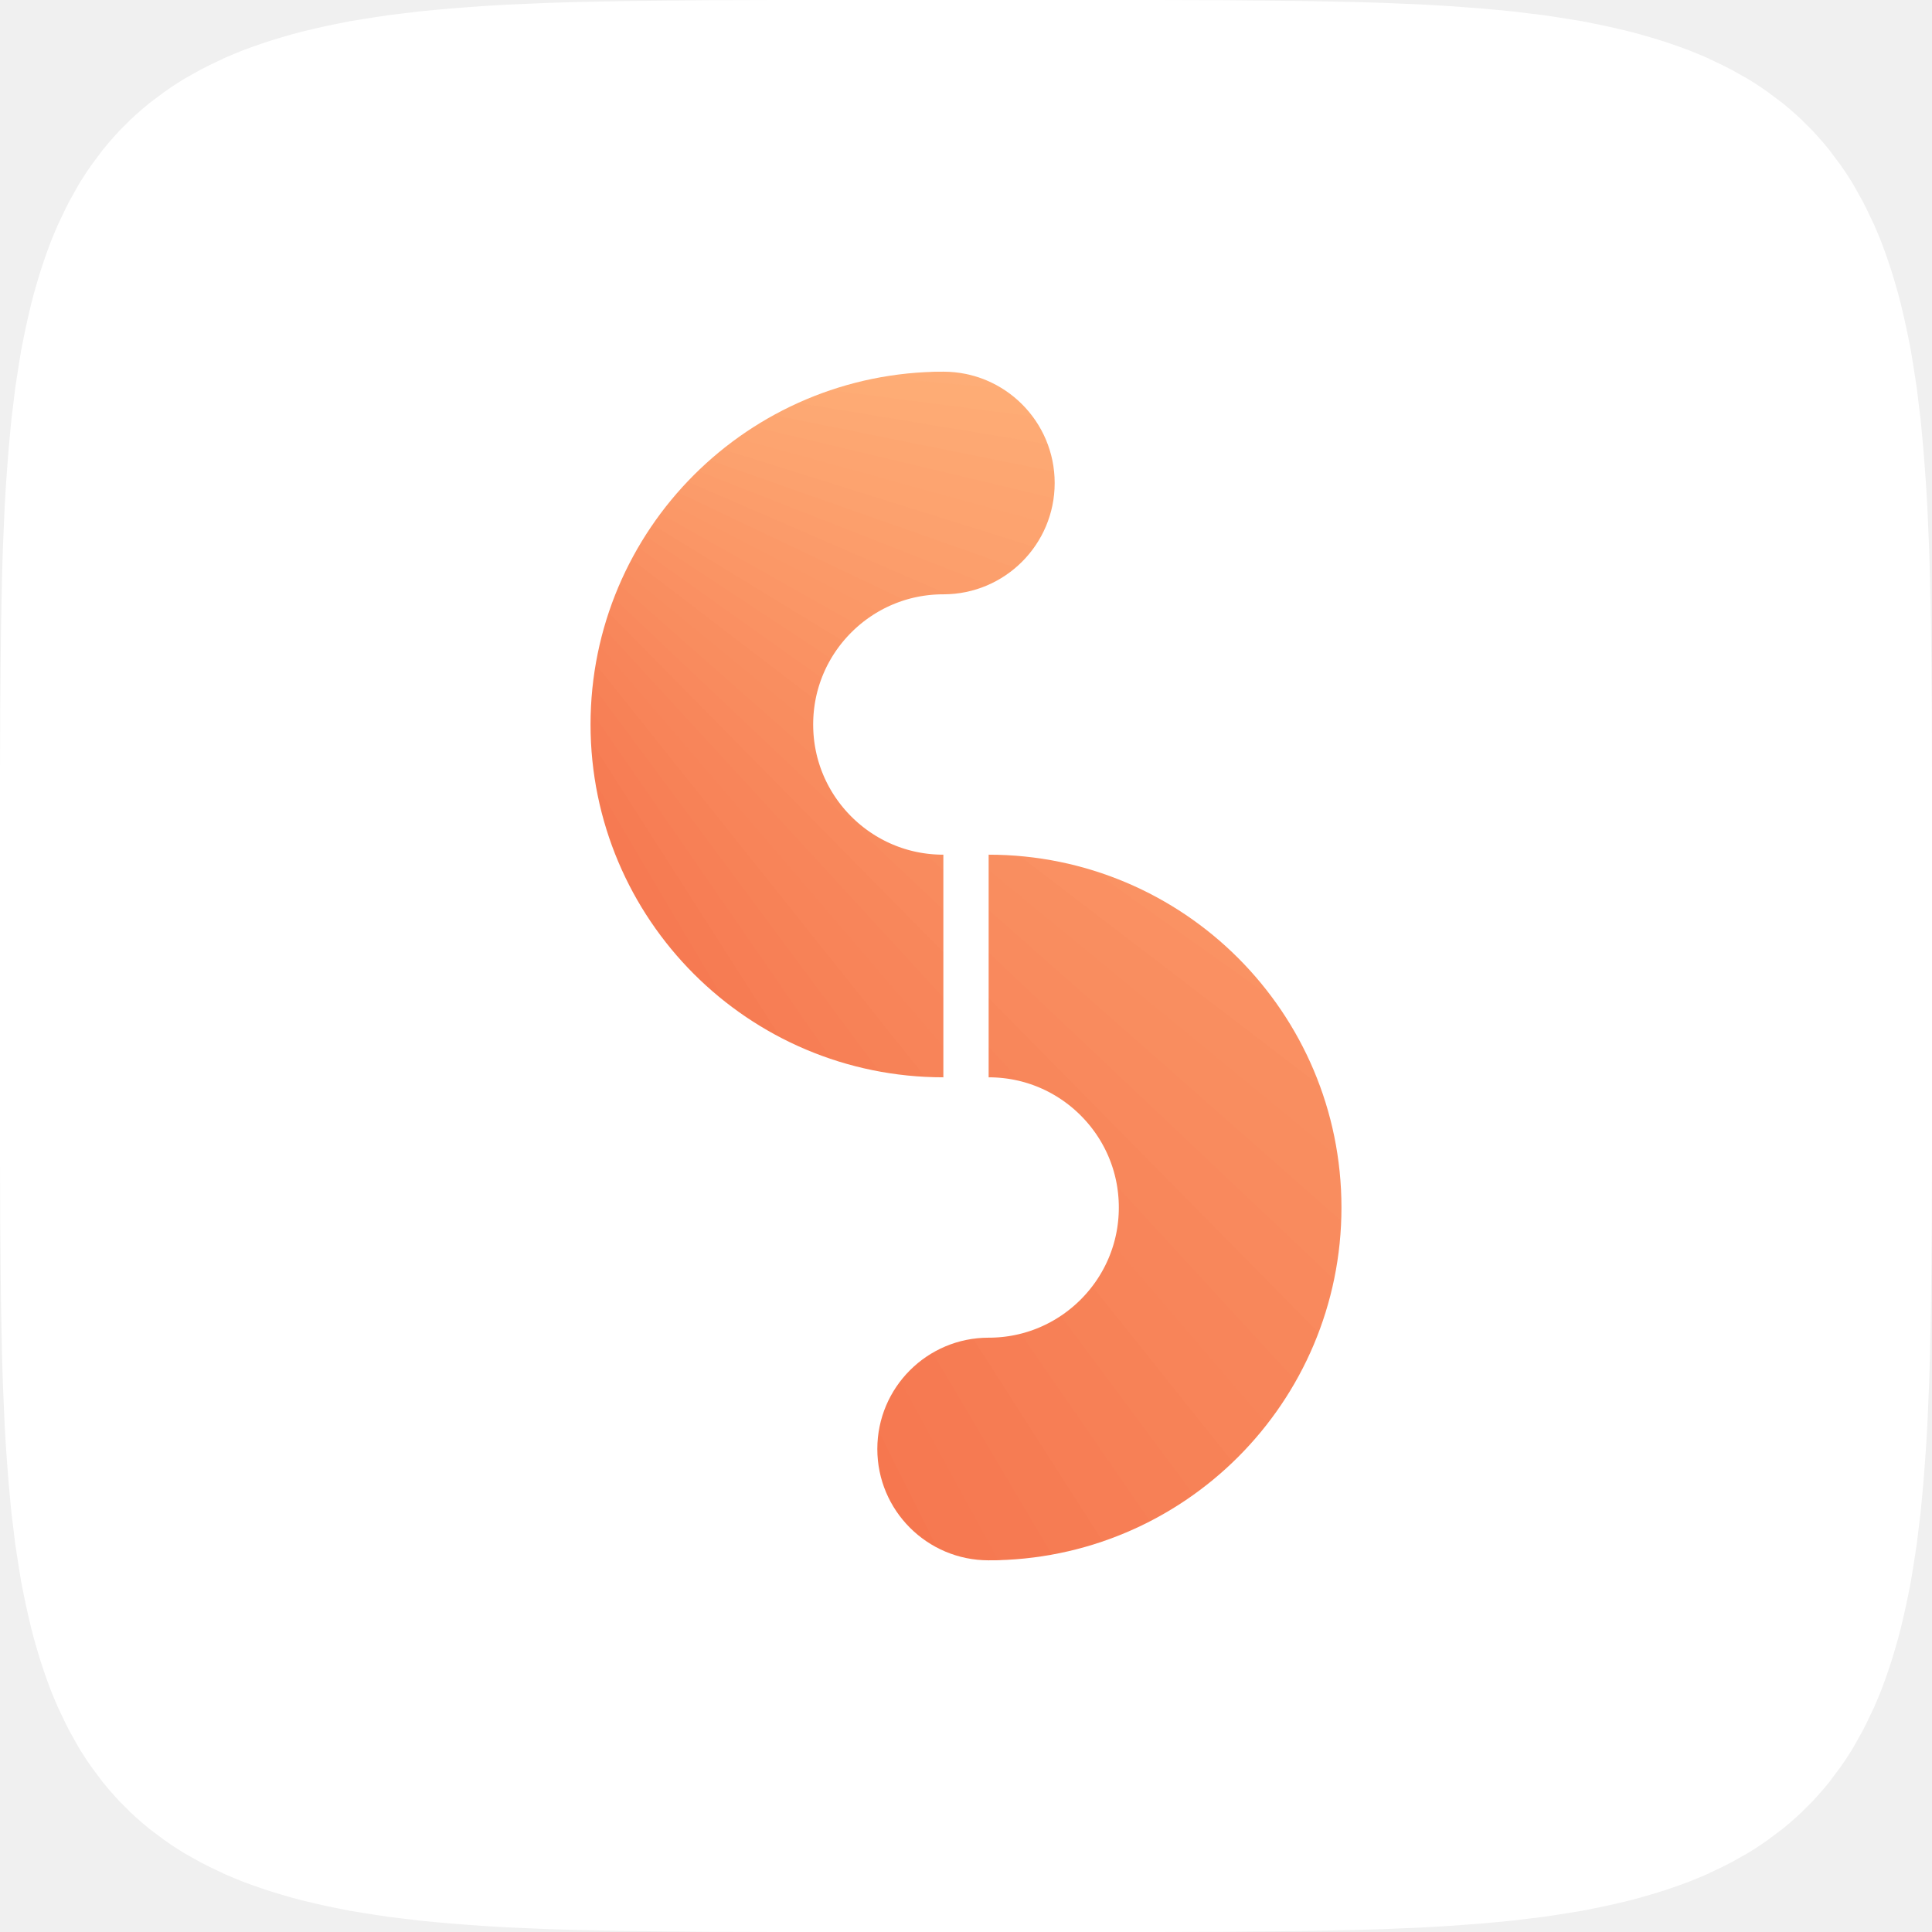
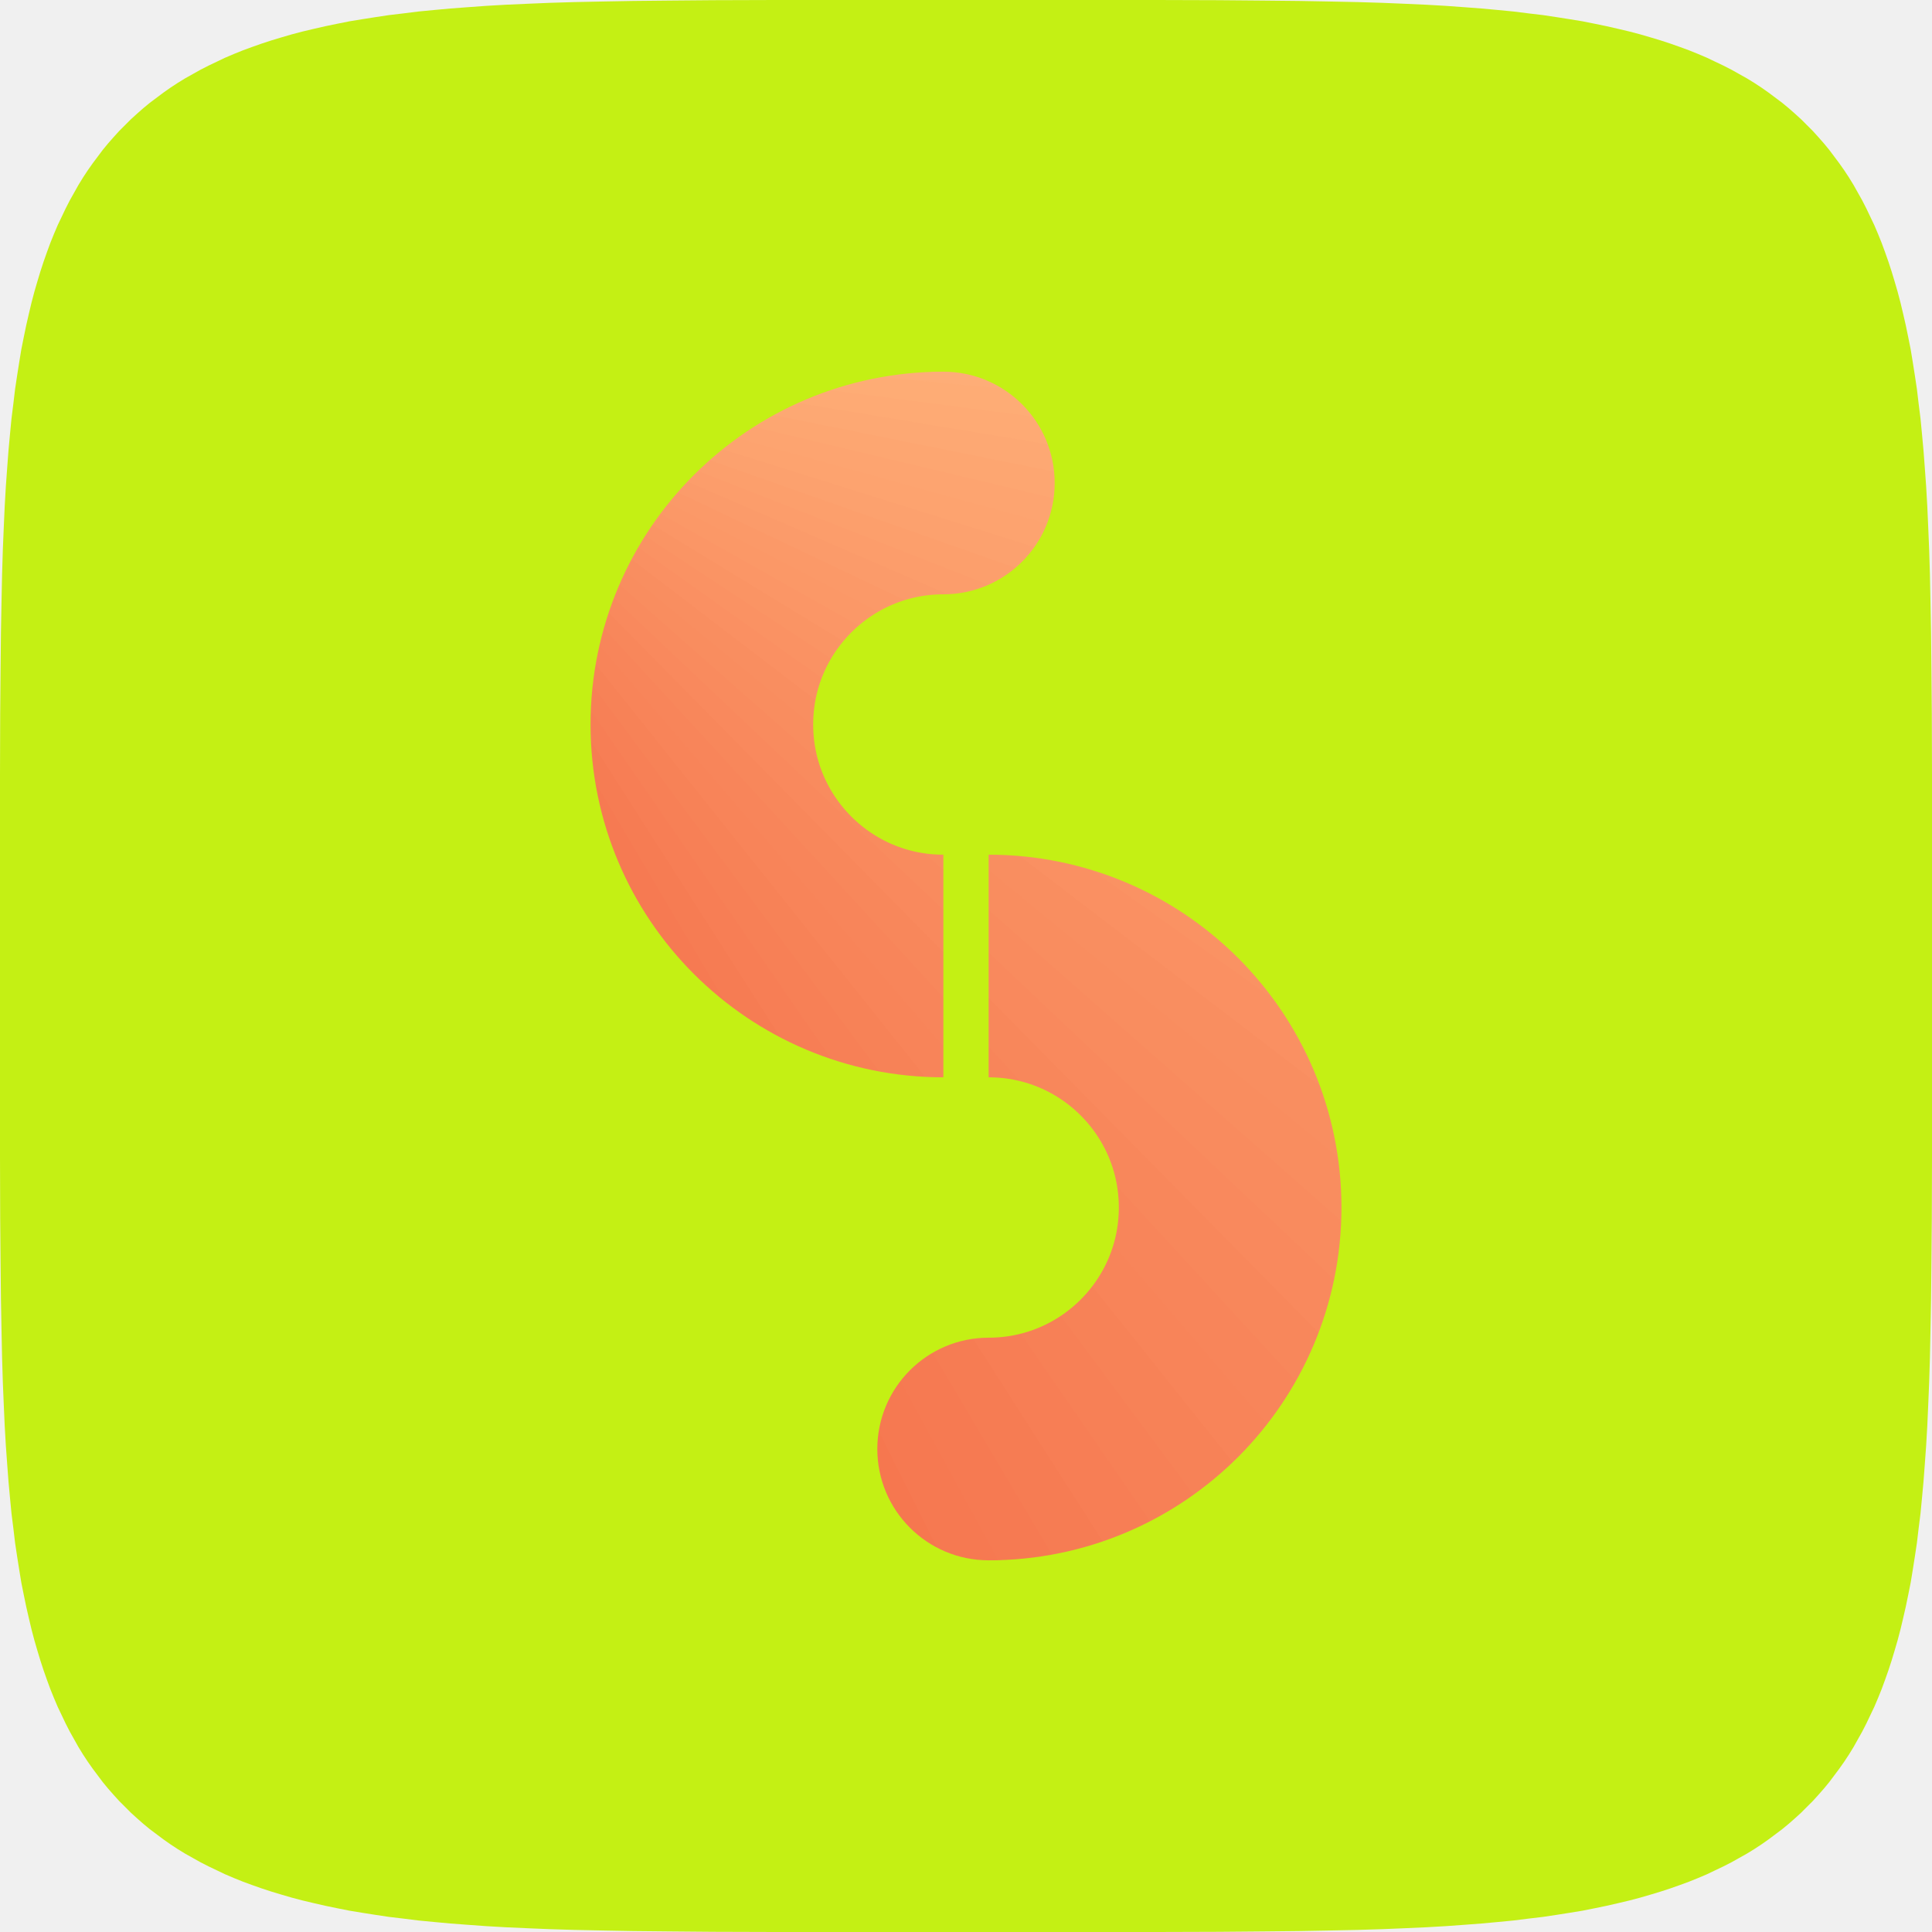
<svg xmlns="http://www.w3.org/2000/svg" width="1024" height="1024" viewBox="0 0 1024 1024">
  <defs>
    <mask id="m-aura-s" maskUnits="userSpaceOnUse" x="0" y="0" width="1024" height="1024">
      <path d="M500 256A128 128 0 0 0 500 512" fill="none" stroke="#fff" stroke-width="118" />
      <path d="M524 512A128 128 0 0 1 524 768" fill="none" stroke="#fff" stroke-width="118" />
      <circle cx="500" cy="256" r="59" fill="#fff" />
      <circle cx="524" cy="768" r="59" fill="#fff" />
    </mask>
  </defs>
-   <path d="M1024.0 512.0L1024.0 613.4L1023.9 645.8L1023.7 669.3L1023.5 688.5L1023.2 704.9L1022.9 719.5L1022.5 732.6L1022.0 744.6L1021.5 755.8L1020.9 766.2L1020.2 775.9L1019.5 785.2L1018.7 793.9L1017.9 802.2L1016.9 810.2L1016.0 817.8L1014.9 825.1L1013.8 832.1L1012.7 838.8L1011.4 845.3L1010.1 851.6L1008.7 857.7L1007.3 863.6L1005.8 869.3L1004.2 874.8L1002.6 880.1L1000.9 885.3L999.1 890.4L997.3 895.3L995.4 900.0L993.4 904.7L991.3 909.1L989.2 913.5L987.0 917.8L984.7 921.9L982.4 926.0L980.0 929.9L977.5 933.7L974.9 937.4L972.2 941.0L969.5 944.6L966.7 948.0L963.8 951.3L960.8 954.6L957.7 957.7L954.6 960.8L951.3 963.8L948.0 966.7L944.6 969.5L941.0 972.2L937.4 974.9L933.7 977.5L929.9 980.0L926.0 982.4L921.9 984.7L917.8 987.0L913.5 989.2L909.1 991.3L904.7 993.4L900.0 995.4L895.3 997.3L890.4 999.1L885.3 1000.9L880.1 1002.6L874.8 1004.2L869.3 1005.8L863.6 1007.3L857.7 1008.7L851.6 1010.1L845.3 1011.4L838.8 1012.7L832.1 1013.8L825.1 1014.9L817.8 1016.0L810.2 1016.9L802.2 1017.9L793.9 1018.7L785.2 1019.5L775.9 1020.2L766.2 1020.9L755.8 1021.5L744.6 1022.0L732.6 1022.5L719.5 1022.9L704.9 1023.2L688.5 1023.5L669.3 1023.7L645.8 1023.9L613.4 1024.0L512.0 1024.0L410.6 1024.0L378.2 1023.9L354.7 1023.7L335.5 1023.5L319.1 1023.2L304.5 1022.9L291.4 1022.5L279.4 1022.0L268.2 1021.5L257.8 1020.9L248.1 1020.2L238.8 1019.5L230.1 1018.7L221.8 1017.9L213.8 1016.9L206.2 1016.0L198.9 1014.9L191.9 1013.8L185.2 1012.7L178.7 1011.4L172.4 1010.1L166.3 1008.7L160.4 1007.3L154.7 1005.8L149.2 1004.2L143.9 1002.6L138.7 1000.9L133.6 999.1L128.7 997.3L124.0 995.4L119.3 993.4L114.9 991.3L110.5 989.2L106.2 987.0L102.1 984.7L98.0 982.4L94.1 980.0L90.3 977.5L86.6 974.9L83.0 972.2L79.4 969.5L76.0 966.7L72.7 963.8L69.4 960.8L66.3 957.7L63.2 954.6L60.2 951.3L57.3 948.0L54.5 944.6L51.8 941.0L49.1 937.4L46.5 933.7L44.0 929.9L41.6 926.0L39.3 921.9L37.0 917.8L34.8 913.5L32.7 909.1L30.6 904.7L28.6 900.0L26.7 895.3L24.9 890.4L23.1 885.3L21.4 880.1L19.8 874.8L18.2 869.3L16.7 863.6L15.3 857.7L13.9 851.6L12.6 845.3L11.3 838.8L10.2 832.1L9.1 825.1L8.0 817.8L7.1 810.2L6.1 802.2L5.3 793.9L4.5 785.2L3.8 775.9L3.1 766.2L2.5 755.8L2.0 744.6L1.5 732.6L1.1 719.5L0.8 704.9L0.5 688.5L0.3 669.3L0.1 645.8L0.0 613.4L0.0 512.0L0.0 410.6L0.1 378.2L0.3 354.7L0.5 335.5L0.8 319.1L1.1 304.5L1.5 291.4L2.0 279.4L2.5 268.2L3.1 257.8L3.8 248.1L4.5 238.8L5.3 230.1L6.1 221.8L7.1 213.8L8.0 206.2L9.1 198.9L10.2 191.9L11.3 185.2L12.6 178.7L13.9 172.4L15.3 166.3L16.7 160.4L18.2 154.7L19.8 149.2L21.4 143.9L23.1 138.7L24.9 133.6L26.7 128.7L28.6 124.0L30.6 119.3L32.7 114.9L34.8 110.5L37.0 106.2L39.3 102.1L41.6 98.0L44.0 94.1L46.5 90.3L49.1 86.6L51.8 83.0L54.5 79.4L57.3 76.0L60.2 72.7L63.2 69.4L66.3 66.3L69.4 63.2L72.7 60.2L76.0 57.3L79.4 54.5L83.0 51.8L86.6 49.1L90.3 46.5L94.1 44.0L98.0 41.6L102.1 39.3L106.2 37.0L110.5 34.8L114.9 32.7L119.3 30.6L124.0 28.6L128.7 26.7L133.6 24.9L138.7 23.1L143.9 21.4L149.2 19.8L154.7 18.2L160.4 16.7L166.3 15.3L172.4 13.9L178.7 12.6L185.2 11.3L191.9 10.2L198.9 9.1L206.2 8.0L213.8 7.1L221.8 6.1L230.1 5.3L238.8 4.5L248.1 3.8L257.8 3.1L268.2 2.5L279.4 2.0L291.4 1.5L304.5 1.1L319.1 0.8L335.5 0.5L354.7 0.3L378.2 0.1L410.6 0.0L512.0 0.0L613.4 0.0L645.8 0.1L669.3 0.3L688.5 0.5L704.9 0.8L719.5 1.1L732.6 1.5L744.6 2.0L755.8 2.5L766.2 3.1L775.9 3.8L785.2 4.5L793.9 5.3L802.2 6.1L810.2 7.1L817.8 8.0L825.1 9.1L832.1 10.2L838.8 11.3L845.3 12.6L851.6 13.9L857.7 15.3L863.6 16.7L869.3 18.2L874.8 19.8L880.1 21.4L885.3 23.1L890.4 24.9L895.3 26.7L900.0 28.6L904.7 30.6L909.1 32.7L913.5 34.8L917.8 37.0L921.9 39.3L926.0 41.6L929.9 44.0L933.7 46.5L937.4 49.1L941.0 51.8L944.6 54.5L948.0 57.3L951.3 60.2L954.6 63.2L957.7 66.3L960.8 69.4L963.8 72.7L966.7 76.0L969.5 79.4L972.2 83.0L974.9 86.6L977.5 90.3L980.0 94.1L982.4 98.0L984.7 102.1L987.0 106.2L989.2 110.5L991.3 114.9L993.4 119.3L995.4 124.0L997.3 128.7L999.1 133.6L1000.9 138.7L1002.6 143.9L1004.2 149.2L1005.8 154.7L1007.3 160.4L1008.7 166.3L1010.1 172.4L1011.4 178.7L1012.7 185.2L1013.8 191.9L1014.9 198.9L1016.0 206.2L1016.9 213.8L1017.9 221.8L1018.7 230.1L1019.5 238.8L1020.2 248.1L1020.9 257.8L1021.5 268.2L1022.0 279.4L1022.5 291.4L1022.9 304.5L1023.2 319.1L1023.5 335.5L1023.7 354.7L1023.9 378.2L1024.0 410.6Z" fill="#FFFFFF" />
+   <path d="M1024.0 512.0L1024.0 613.4L1023.9 645.8L1023.7 669.3L1023.5 688.5L1023.2 704.9L1022.9 719.5L1022.5 732.6L1022.0 744.6L1021.5 755.8L1020.9 766.2L1020.2 775.9L1019.5 785.2L1018.7 793.9L1017.9 802.2L1016.9 810.2L1016.0 817.8L1014.9 825.1L1013.8 832.1L1012.7 838.8L1011.4 845.3L1010.1 851.6L1008.7 857.7L1007.3 863.6L1005.8 869.3L1004.2 874.8L1002.6 880.1L1000.9 885.3L999.1 890.4L997.3 895.3L995.4 900.0L993.4 904.7L991.3 909.1L989.2 913.5L987.0 917.8L984.7 921.9L982.4 926.0L980.0 929.9L977.5 933.7L974.9 937.4L972.2 941.0L969.5 944.6L966.7 948.0L963.8 951.3L960.8 954.6L957.7 957.7L954.6 960.8L951.3 963.8L948.0 966.7L944.6 969.5L941.0 972.2L937.4 974.9L933.7 977.5L929.9 980.0L926.0 982.4L921.9 984.7L917.8 987.0L913.5 989.2L909.1 991.3L904.7 993.4L900.0 995.4L895.3 997.3L890.4 999.1L885.3 1000.9L880.1 1002.6L874.8 1004.2L869.3 1005.8L863.6 1007.3L857.7 1008.7L851.6 1010.1L845.3 1011.4L838.8 1012.7L832.1 1013.8L825.1 1014.9L817.8 1016.0L810.2 1016.9L802.2 1017.9L793.9 1018.7L785.2 1019.5L775.9 1020.2L766.2 1020.9L755.8 1021.5L744.6 1022.0L732.6 1022.5L719.5 1022.9L704.9 1023.2L688.5 1023.5L669.3 1023.7L645.8 1023.9L613.4 1024.0L512.0 1024.0L410.6 1024.0L378.2 1023.9L354.7 1023.7L335.5 1023.5L319.1 1023.2L304.5 1022.9L291.4 1022.5L279.4 1022.0L268.2 1021.5L257.8 1020.9L248.1 1020.2L238.8 1019.5L230.1 1018.7L221.8 1017.9L213.8 1016.9L206.2 1016.0L198.9 1014.9L191.9 1013.8L185.2 1012.7L178.7 1011.4L172.4 1010.1L166.3 1008.7L160.4 1007.3L154.7 1005.8L149.2 1004.2L143.9 1002.6L138.7 1000.9L133.6 999.1L128.7 997.3L124.0 995.4L119.3 993.4L114.9 991.3L110.5 989.2L106.2 987.0L102.1 984.7L98.0 982.4L94.1 980.0L90.3 977.5L86.6 974.9L83.0 972.2L79.4 969.5L76.0 966.7L72.7 963.8L69.4 960.8L66.3 957.7L63.2 954.6L60.2 951.3L57.3 948.0L54.5 944.6L51.8 941.0L49.1 937.4L46.5 933.7L44.0 929.9L41.6 926.0L39.3 921.9L37.0 917.8L34.8 913.5L32.7 909.1L30.6 904.7L28.6 900.0L26.7 895.3L24.9 890.4L23.1 885.3L21.4 880.1L19.8 874.8L18.2 869.3L16.7 863.6L15.3 857.7L13.9 851.6L12.6 845.3L11.3 838.8L10.2 832.1L9.1 825.1L8.0 817.8L7.1 810.2L6.1 802.2L5.3 793.9L4.5 785.2L3.8 775.9L3.1 766.2L2.5 755.8L2.0 744.6L1.5 732.6L1.1 719.5L0.8 704.9L0.5 688.5L0.3 669.3L0.1 645.8L0.0 613.4L0.0 512.0L0.0 410.6L0.1 378.2L0.3 354.7L0.5 335.5L0.8 319.1L1.1 304.5L1.5 291.4L2.0 279.4L2.5 268.2L3.1 257.8L3.8 248.1L4.5 238.8L5.3 230.1L6.1 221.8L7.1 213.8L8.0 206.2L9.1 198.9L10.2 191.9L11.3 185.2L12.6 178.7L13.9 172.4L15.3 166.3L16.7 160.4L18.2 154.7L19.8 149.2L21.4 143.9L23.1 138.7L24.9 133.6L26.7 128.7L28.6 124.0L30.6 119.3L32.7 114.9L34.8 110.5L37.0 106.2L39.3 102.1L41.6 98.0L44.0 94.1L46.5 90.3L49.1 86.6L51.8 83.0L54.5 79.4L57.3 76.0L60.2 72.7L63.2 69.4L66.3 66.3L69.4 63.2L72.7 60.2L76.0 57.3L79.4 54.5L83.0 51.8L86.6 49.1L90.3 46.5L94.1 44.0L98.0 41.6L102.1 39.3L106.2 37.0L110.5 34.8L114.9 32.7L119.3 30.6L124.0 28.6L128.7 26.7L133.6 24.9L138.7 23.1L143.9 21.4L149.2 19.8L154.7 18.2L160.4 16.7L166.3 15.3L172.4 13.9L178.7 12.6L185.2 11.3L191.9 10.2L198.9 9.1L206.2 8.0L213.8 7.1L221.8 6.1L230.1 5.3L238.8 4.5L248.1 3.8L257.8 3.1L268.2 2.5L279.4 2.0L291.4 1.5L304.5 1.1L319.1 0.8L335.5 0.5L354.7 0.3L378.2 0.1L410.6 0.0L512.0 0.0L613.4 0.0L645.8 0.1L669.3 0.3L688.5 0.5L704.9 0.8L719.5 1.1L732.6 1.5L744.6 2.0L755.8 2.5L766.2 3.1L775.9 3.8L785.2 4.5L793.9 5.3L802.2 6.1L810.2 7.1L817.8 8.0L825.1 9.1L832.1 10.2L838.8 11.3L845.3 12.6L851.6 13.9L857.7 15.3L863.6 16.7L869.3 18.2L874.8 19.8L880.1 21.4L885.3 23.1L890.4 24.9L895.3 26.7L900.0 28.6L904.7 30.6L909.1 32.7L913.5 34.8L917.8 37.0L921.9 39.3L926.0 41.6L929.9 44.0L933.7 46.5L937.4 49.1L941.0 51.8L944.6 54.5L948.0 57.3L951.3 60.2L954.6 63.2L957.7 66.3L960.8 69.4L963.8 72.7L966.7 76.0L969.5 79.4L972.2 83.0L974.9 86.6L977.5 90.3L980.0 94.1L982.4 98.0L984.7 102.1L987.0 106.2L989.2 110.5L991.3 114.9L993.4 119.3L995.4 124.0L997.3 128.7L999.1 133.6L1000.9 138.7L1002.6 143.9L1004.2 149.2L1005.8 154.7L1007.3 160.4L1008.7 166.3L1010.1 172.4L1011.4 178.7L1012.7 185.2L1013.8 191.9L1014.9 198.9L1016.0 206.2L1016.9 213.8L1017.9 221.8L1018.7 230.1L1019.5 238.8L1020.2 248.1L1020.9 257.8L1021.5 268.2L1022.0 279.4L1022.5 291.4L1022.9 304.5L1023.2 319.1L1023.5 335.5L1023.7 354.7L1023.9 378.2L1024.0 410.6Z" fill="#C4F014" />
  <g mask="url(#m-aura-s)">
    <rect x="-1024" y="-1024" width="3072" height="3072" fill="#f2603f" />
    <path d="M172 172L1707.9 155.9L1706.4 241.7Z" fill="#ffb179" />
    <path d="M172 172L1707.5 209.5L1703.1 295.2Z" fill="#ffaf78" />
    <path d="M172 172L1705.3 263.1L1697.8 348.5Z" fill="#fead77" />
    <path d="M172 172L1701.2 316.6L1690.7 401.7Z" fill="#feac75" />
    <path d="M172 172L1695.2 369.8L1681.8 454.5Z" fill="#feaa74" />
    <path d="M172 172L1687.4 422.9L1671.0 507.1Z" fill="#fda873" />
    <path d="M172 172L1677.7 475.6L1658.4 559.2Z" fill="#fda671" />
    <path d="M172 172L1666.2 528.0L1644.0 610.8Z" fill="#fda470" />
    <path d="M172 172L1652.9 579.9L1627.8 661.9Z" fill="#fda36f" />
    <path d="M172 172L1637.7 631.3L1609.8 712.4Z" fill="#fca16e" />
    <path d="M172 172L1620.8 682.2L1590.1 762.3Z" fill="#fc9f6c" />
    <path d="M172 172L1602.1 732.5L1568.6 811.4Z" fill="#fc9d6b" />
    <path d="M172 172L1581.7 782.0L1545.4 859.8Z" fill="#fb9b6a" />
    <path d="M172 172L1559.5 830.8L1520.6 907.3Z" fill="#fb9968" />
    <path d="M172 172L1535.7 878.9L1494.1 953.9Z" fill="#fb9867" />
    <path d="M172 172L1510.2 926.0L1466.0 999.6Z" fill="#fb9666" />
    <path d="M172 172L1483.1 972.3L1436.3 1044.2Z" fill="#fa9464" />
    <path d="M172 172L1454.3 1017.5L1405.1 1087.8Z" fill="#fa9263" />
    <path d="M172 172L1424.0 1061.8L1372.4 1130.3Z" fill="#fa9062" />
    <path d="M172 172L1392.2 1104.9L1338.2 1171.6Z" fill="#f98e60" />
    <path d="M172 172L1358.9 1146.9L1302.6 1211.7Z" fill="#f98d5f" />
    <path d="M172 172L1324.2 1187.8L1265.7 1250.5Z" fill="#f98b5e" />
    <path d="M172 172L1288.0 1227.4L1227.4 1288.0Z" fill="#f9895d" />
    <path d="M172 172L1250.5 1265.7L1187.8 1324.2Z" fill="#f8875b" />
    <path d="M172 172L1211.7 1302.6L1146.9 1358.9Z" fill="#f8855a" />
    <path d="M172 172L1171.6 1338.2L1104.9 1392.2Z" fill="#f88459" />
    <path d="M172 172L1130.3 1372.4L1061.8 1424.0Z" fill="#f78257" />
    <path d="M172 172L1087.8 1405.1L1017.5 1454.3Z" fill="#f78056" />
    <path d="M172 172L1044.2 1436.3L972.3 1483.1Z" fill="#f77e55" />
    <path d="M172 172L999.6 1466.0L926.0 1510.2Z" fill="#f67c53" />
    <path d="M172 172L953.9 1494.1L878.9 1535.7Z" fill="#f67a52" />
    <path d="M172 172L907.3 1520.6L830.8 1559.5Z" fill="#f67951" />
    <path d="M172 172L859.8 1545.4L782.0 1581.7Z" fill="#f6774f" />
    <path d="M172 172L811.4 1568.6L732.5 1602.1Z" fill="#f5754e" />
    <path d="M172 172L762.3 1590.1L682.2 1620.8Z" fill="#f5734d" />
    <path d="M172 172L712.4 1609.8L631.3 1637.7Z" fill="#f5714b" />
    <path d="M172 172L661.9 1627.8L579.9 1652.9Z" fill="#f46f4a" />
    <path d="M172 172L610.8 1644.0L528.0 1666.2Z" fill="#f46e49" />
    <path d="M172 172L559.2 1658.4L475.6 1677.7Z" fill="#f46c48" />
    <path d="M172 172L507.1 1671.0L422.9 1687.4Z" fill="#f46a46" />
    <path d="M172 172L454.5 1681.8L369.8 1695.2Z" fill="#f36845" />
    <path d="M172 172L401.7 1690.7L316.6 1701.2Z" fill="#f36644" />
    <path d="M172 172L348.5 1697.8L263.1 1705.3Z" fill="#f36542" />
    <path d="M172 172L295.2 1703.1L209.5 1707.5Z" fill="#f26341" />
    <path d="M172 172L241.7 1706.4L155.9 1707.9Z" fill="#f26140" />
    <path d="M172 172L188.1 1707.9L102.3 1706.4Z" fill="#f2603f" />
    <path d="M172 172L134.5 1707.5L48.8 1703.1Z" fill="#f2603f" />
    <path d="M172 172L80.9 1705.3L-4.5 1697.8Z" fill="#f2603f" />
    <path d="M172 172L27.4 1701.2L-57.7 1690.7Z" fill="#f2603f" />
    <path d="M172 172L-25.8 1695.2L-110.5 1681.8Z" fill="#f2603f" />
    <path d="M172 172L-78.9 1687.4L-163.1 1671.0Z" fill="#f2603f" />
    <path d="M172 172L-131.6 1677.7L-215.2 1658.4Z" fill="#f2603f" />
    <path d="M172 172L-184.0 1666.2L-266.8 1644.0Z" fill="#f2603f" />
    <path d="M172 172L-235.9 1652.9L-317.9 1627.8Z" fill="#f2603f" />
    <path d="M172 172L-287.3 1637.7L-368.4 1609.8Z" fill="#f2603f" />
    <path d="M172 172L-338.2 1620.8L-418.3 1590.1Z" fill="#f2603f" />
    <path d="M172 172L-388.5 1602.1L-467.4 1568.6Z" fill="#f2603f" />
    <path d="M172 172L-438.0 1581.7L-515.8 1545.4Z" fill="#f2603f" />
    <path d="M172 172L-486.8 1559.5L-563.3 1520.6Z" fill="#f2603f" />
    <path d="M172 172L-534.9 1535.7L-609.9 1494.1Z" fill="#f2603f" />
    <path d="M172 172L-582.0 1510.2L-655.6 1466.0Z" fill="#f2603f" />
    <path d="M172 172L-628.3 1483.1L-700.2 1436.3Z" fill="#f2603f" />
    <path d="M172 172L-673.5 1454.3L-743.8 1405.1Z" fill="#f2603f" />
    <path d="M172 172L-717.8 1424.0L-786.3 1372.4Z" fill="#f2603f" />
    <path d="M172 172L-760.9 1392.2L-827.6 1338.2Z" fill="#f2603f" />
    <path d="M172 172L-802.9 1358.9L-867.7 1302.6Z" fill="#f2603f" />
    <path d="M172 172L-843.8 1324.2L-906.5 1265.7Z" fill="#f2603f" />
    <path d="M172 172L-883.4 1288.0L-944.0 1227.4Z" fill="#f2603f" />
    <path d="M172 172L-921.7 1250.5L-980.2 1187.8Z" fill="#f2603f" />
    <path d="M172 172L-958.6 1211.7L-1014.9 1146.9Z" fill="#f2603f" />
    <path d="M172 172L-994.2 1171.6L-1048.2 1104.9Z" fill="#f2603f" />
    <path d="M172 172L-1028.4 1130.3L-1080.0 1061.8Z" fill="#f2603f" />
    <path d="M172 172L-1061.1 1087.8L-1110.3 1017.5Z" fill="#f2603f" />
    <path d="M172 172L-1092.3 1044.2L-1139.1 972.3Z" fill="#f2603f" />
    <path d="M172 172L-1122.0 999.6L-1166.2 926.0Z" fill="#f2603f" />
    <path d="M172 172L-1150.1 953.9L-1191.7 878.9Z" fill="#f2603f" />
    <path d="M172 172L-1176.6 907.3L-1215.5 830.8Z" fill="#f2603f" />
    <path d="M172 172L-1201.4 859.8L-1237.7 782.0Z" fill="#f2603f" />
    <path d="M172 172L-1224.6 811.4L-1258.1 732.5Z" fill="#f2603f" />
    <path d="M172 172L-1246.1 762.3L-1276.8 682.2Z" fill="#f2603f" />
    <path d="M172 172L-1265.8 712.4L-1293.7 631.3Z" fill="#f2603f" />
    <path d="M172 172L-1283.8 661.9L-1308.9 579.9Z" fill="#f2603f" />
    <path d="M172 172L-1300.0 610.8L-1322.2 528.0Z" fill="#f2603f" />
    <path d="M172 172L-1314.4 559.2L-1333.7 475.6Z" fill="#f2603f" />
    <path d="M172 172L-1327.0 507.1L-1343.4 422.9Z" fill="#f2603f" />
    <path d="M172 172L-1337.8 454.5L-1351.2 369.8Z" fill="#f2603f" />
    <path d="M172 172L-1346.7 401.7L-1357.2 316.6Z" fill="#f2603f" />
    <path d="M172 172L-1353.8 348.5L-1361.3 263.1Z" fill="#f2603f" />
    <path d="M172 172L-1359.1 295.2L-1363.5 209.5Z" fill="#f2603f" />
    <path d="M172 172L-1362.4 241.7L-1363.9 155.9Z" fill="#f2603f" />
    <path d="M172 172L-1363.9 188.1L-1362.4 102.3Z" fill="#f2613f" />
    <path d="M172 172L-1363.5 134.5L-1359.1 48.8Z" fill="#f26240" />
    <path d="M172 172L-1361.3 80.9L-1353.8 -4.5Z" fill="#f36341" />
    <path d="M172 172L-1357.2 27.4L-1346.7 -57.7Z" fill="#f36441" />
    <path d="M172 172L-1351.2 -25.8L-1337.8 -110.5Z" fill="#f36542" />
    <path d="M172 172L-1343.4 -78.9L-1327.0 -163.1Z" fill="#f46643" />
    <path d="M172 172L-1333.7 -131.6L-1314.4 -215.2Z" fill="#f46743" />
    <path d="M172 172L-1322.2 -184.0L-1300.0 -266.8Z" fill="#f46844" />
    <path d="M172 172L-1308.9 -235.9L-1283.8 -317.9Z" fill="#f46944" />
    <path d="M172 172L-1293.7 -287.3L-1265.8 -368.4Z" fill="#f56a45" />
    <path d="M172 172L-1276.8 -338.2L-1246.1 -418.3Z" fill="#f56b46" />
    <path d="M172 172L-1258.1 -388.5L-1224.6 -467.4Z" fill="#f56c46" />
    <path d="M172 172L-1237.7 -438.0L-1201.4 -515.8Z" fill="#f66d47" />
    <path d="M172 172L-1215.5 -486.8L-1176.6 -563.3Z" fill="#f66e48" />
    <path d="M172 172L-1191.7 -534.9L-1150.1 -609.9Z" fill="#f66f48" />
    <path d="M172 172L-1166.2 -582.0L-1122.0 -655.6Z" fill="#f67049" />
    <path d="M172 172L-1139.1 -628.3L-1092.3 -700.2Z" fill="#f7714a" />
    <path d="M172 172L-1110.3 -673.5L-1061.1 -743.8Z" fill="#f7724a" />
    <path d="M172 172L-1080.0 -717.8L-1028.4 -786.3Z" fill="#f7734b" />
    <path d="M172 172L-1048.2 -760.9L-994.2 -827.6Z" fill="#f8744c" />
    <path d="M172 172L-1014.9 -802.9L-958.6 -867.7Z" fill="#f8754c" />
    <path d="M172 172L-980.2 -843.8L-921.7 -906.5Z" fill="#f8764d" />
    <path d="M172 172L-944.0 -883.4L-883.4 -944.0Z" fill="#f9774e" />
    <path d="M172 172L-906.5 -921.7L-843.8 -980.2Z" fill="#f9784e" />
    <path d="M172 172L-867.7 -958.6L-802.9 -1014.9Z" fill="#f9794f" />
    <path d="M172 172L-827.6 -994.2L-760.9 -1048.2Z" fill="#f97a4f" />
    <path d="M172 172L-786.3 -1028.4L-717.8 -1080.0Z" fill="#fa7b50" />
    <path d="M172 172L-743.8 -1061.1L-673.5 -1110.3Z" fill="#fa7c51" />
    <path d="M172 172L-700.2 -1092.3L-628.3 -1139.1Z" fill="#fa7d51" />
    <path d="M172 172L-655.6 -1122.0L-582.0 -1166.2Z" fill="#fb7e52" />
    <path d="M172 172L-609.9 -1150.1L-534.9 -1191.7Z" fill="#fb7f53" />
    <path d="M172 172L-563.3 -1176.6L-486.8 -1215.5Z" fill="#fb8053" />
    <path d="M172 172L-515.8 -1201.4L-438.0 -1237.7Z" fill="#fb8154" />
    <path d="M172 172L-467.4 -1224.6L-388.5 -1258.1Z" fill="#fc8255" />
    <path d="M172 172L-418.3 -1246.1L-338.2 -1276.8Z" fill="#fc8355" />
    <path d="M172 172L-368.4 -1265.8L-287.3 -1293.7Z" fill="#fc8456" />
    <path d="M172 172L-317.9 -1283.8L-235.9 -1308.9Z" fill="#fd8557" />
    <path d="M172 172L-266.8 -1300.0L-184.0 -1322.2Z" fill="#fd8657" />
    <path d="M172 172L-215.2 -1314.4L-131.6 -1333.7Z" fill="#fd8758" />
    <path d="M172 172L-163.1 -1327.0L-78.9 -1343.4Z" fill="#fd8858" />
    <path d="M172 172L-110.5 -1337.8L-25.8 -1351.2Z" fill="#fe8959" />
    <path d="M172 172L-57.7 -1346.7L27.4 -1357.2Z" fill="#fe8a5a" />
    <path d="M172 172L-4.5 -1353.8L80.9 -1361.3Z" fill="#fe8b5a" />
    <path d="M172 172L48.8 -1359.1L134.5 -1363.5Z" fill="#ff8c5b" />
    <path d="M172 172L102.3 -1362.4L188.1 -1363.9Z" fill="#ff8d5c" />
    <path d="M172 172L155.9 -1363.9L241.7 -1362.4Z" fill="#ff8e5c" />
    <path d="M172 172L209.5 -1363.5L295.2 -1359.1Z" fill="#ff8f5d" />
    <path d="M172 172L263.1 -1361.3L348.5 -1353.8Z" fill="#ff905e" />
    <path d="M172 172L316.6 -1357.2L401.7 -1346.7Z" fill="#ff915e" />
    <path d="M172 172L369.8 -1351.2L454.5 -1337.8Z" fill="#ff925f" />
    <path d="M172 172L422.9 -1343.4L507.1 -1327.0Z" fill="#ff9260" />
    <path d="M172 172L475.6 -1333.7L559.2 -1314.4Z" fill="#ff9360" />
    <path d="M172 172L528.0 -1322.2L610.8 -1300.0Z" fill="#ff9461" />
    <path d="M172 172L579.9 -1308.9L661.9 -1283.8Z" fill="#ff9562" />
    <path d="M172 172L631.3 -1293.7L712.4 -1265.8Z" fill="#ff9662" />
    <path d="M172 172L682.2 -1276.8L762.3 -1246.1Z" fill="#ff9663" />
    <path d="M172 172L732.5 -1258.1L811.4 -1224.6Z" fill="#ff9764" />
    <path d="M172 172L782.0 -1237.7L859.8 -1201.4Z" fill="#ff9864" />
    <path d="M172 172L830.8 -1215.5L907.3 -1176.6Z" fill="#ff9965" />
    <path d="M172 172L878.9 -1191.7L953.9 -1150.1Z" fill="#ff9a66" />
    <path d="M172 172L926.0 -1166.2L999.6 -1122.0Z" fill="#ff9a66" />
    <path d="M172 172L972.3 -1139.1L1044.2 -1092.3Z" fill="#ff9b67" />
    <path d="M172 172L1017.5 -1110.3L1087.8 -1061.1Z" fill="#ff9c68" />
    <path d="M172 172L1061.8 -1080.0L1130.3 -1028.4Z" fill="#ff9d68" />
    <path d="M172 172L1104.9 -1048.2L1171.6 -994.2Z" fill="#ff9e69" />
    <path d="M172 172L1146.9 -1014.9L1211.7 -958.6Z" fill="#ff9e6a" />
    <path d="M172 172L1187.8 -980.2L1250.5 -921.7Z" fill="#ff9f6a" />
    <path d="M172 172L1227.4 -944.0L1288.0 -883.4Z" fill="#ffa06b" />
    <path d="M172 172L1265.7 -906.5L1324.2 -843.8Z" fill="#ffa16c" />
    <path d="M172 172L1302.6 -867.7L1358.9 -802.9Z" fill="#ffa26c" />
    <path d="M172 172L1338.2 -827.6L1392.2 -760.9Z" fill="#ffa26d" />
    <path d="M172 172L1372.4 -786.3L1424.0 -717.8Z" fill="#ffa36e" />
    <path d="M172 172L1405.1 -743.8L1454.3 -673.5Z" fill="#ffa46e" />
    <path d="M172 172L1436.3 -700.2L1483.1 -628.3Z" fill="#ffa56f" />
    <path d="M172 172L1466.0 -655.6L1510.2 -582.0Z" fill="#ffa670" />
    <path d="M172 172L1494.1 -609.9L1535.7 -534.9Z" fill="#ffa670" />
    <path d="M172 172L1520.6 -563.3L1559.5 -486.8Z" fill="#ffa771" />
    <path d="M172 172L1545.4 -515.8L1581.7 -438.0Z" fill="#ffa872" />
    <path d="M172 172L1568.6 -467.4L1602.1 -388.5Z" fill="#ffa972" />
    <path d="M172 172L1590.1 -418.3L1620.8 -338.2Z" fill="#ffaa73" />
    <path d="M172 172L1609.8 -368.4L1637.7 -287.3Z" fill="#ffaa74" />
    <path d="M172 172L1627.8 -317.9L1652.9 -235.9Z" fill="#ffab74" />
    <path d="M172 172L1644.0 -266.8L1666.2 -184.0Z" fill="#ffac75" />
    <path d="M172 172L1658.4 -215.2L1677.7 -131.6Z" fill="#ffad76" />
    <path d="M172 172L1671.0 -163.1L1687.4 -78.9Z" fill="#ffae76" />
    <path d="M172 172L1681.8 -110.5L1695.2 -25.8Z" fill="#ffae77" />
    <path d="M172 172L1690.7 -57.7L1701.2 27.4Z" fill="#ffaf78" />
    <path d="M172 172L1697.8 -4.5L1705.3 80.9Z" fill="#ffb078" />
    <path d="M172 172L1703.1 48.8L1707.5 134.5Z" fill="#ffb179" />
    <path d="M172 172L1706.4 102.3L1707.9 188.1Z" fill="#ffb27a" />
  </g>
</svg>
